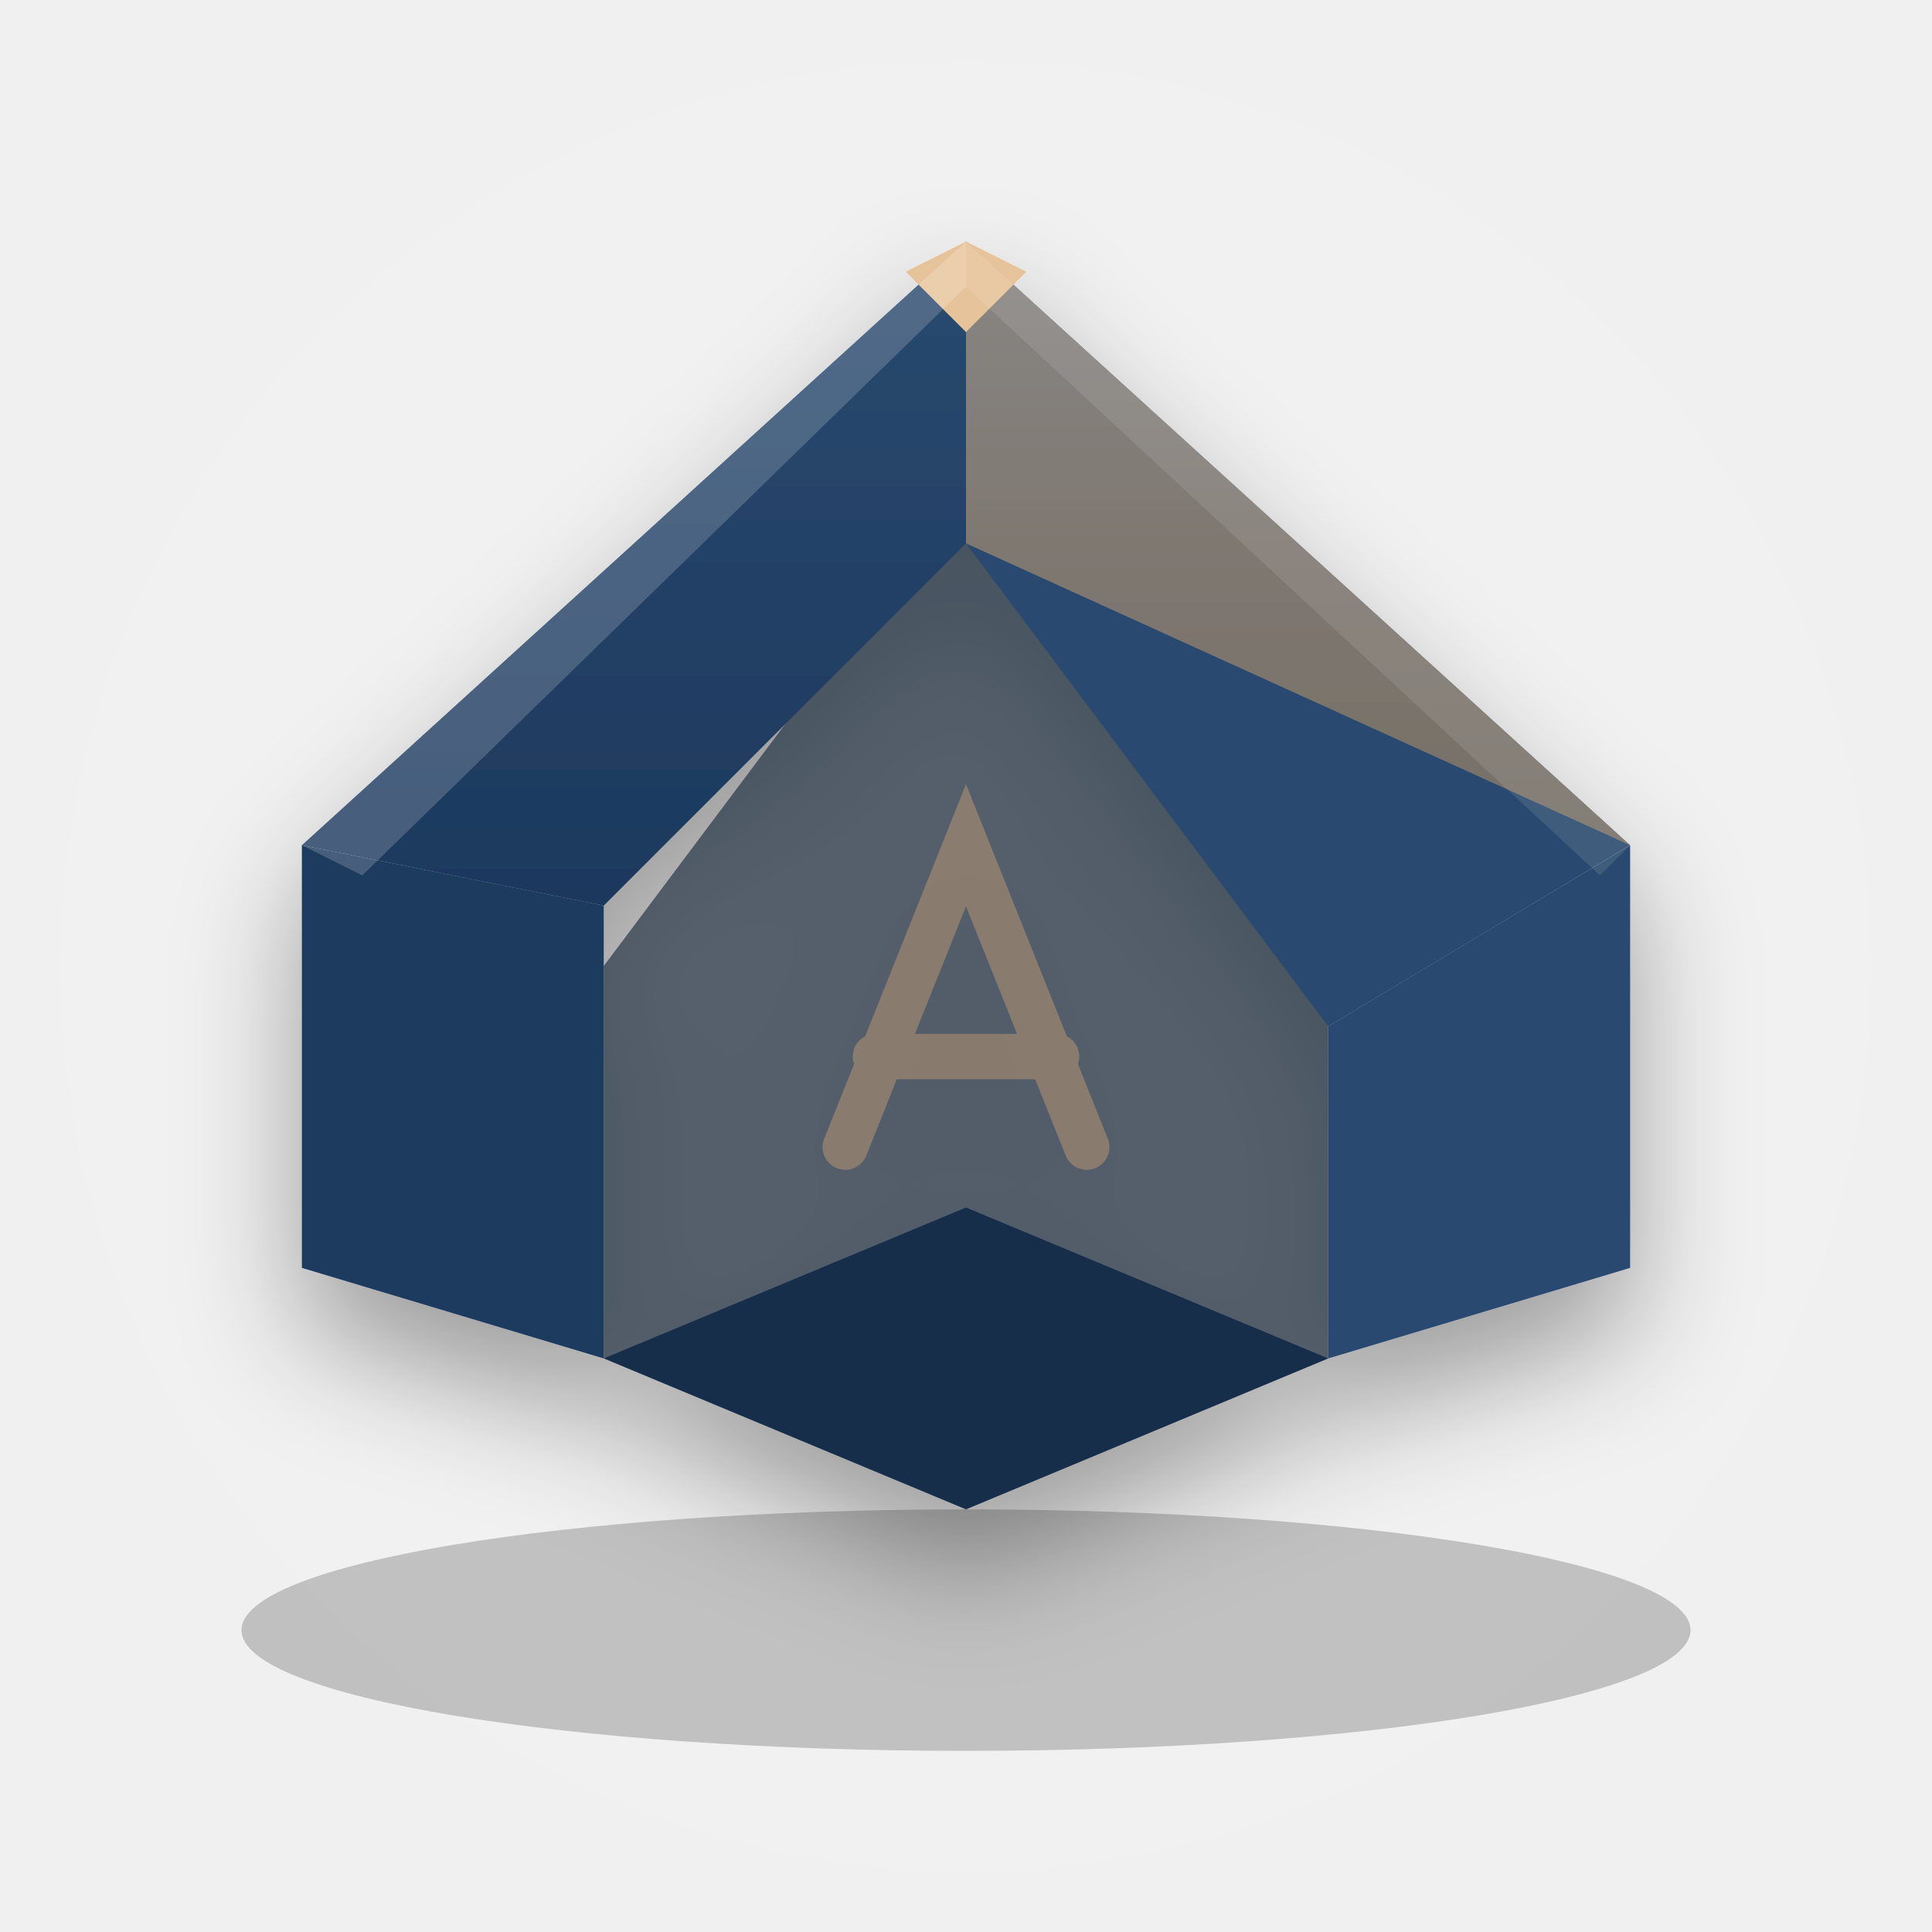
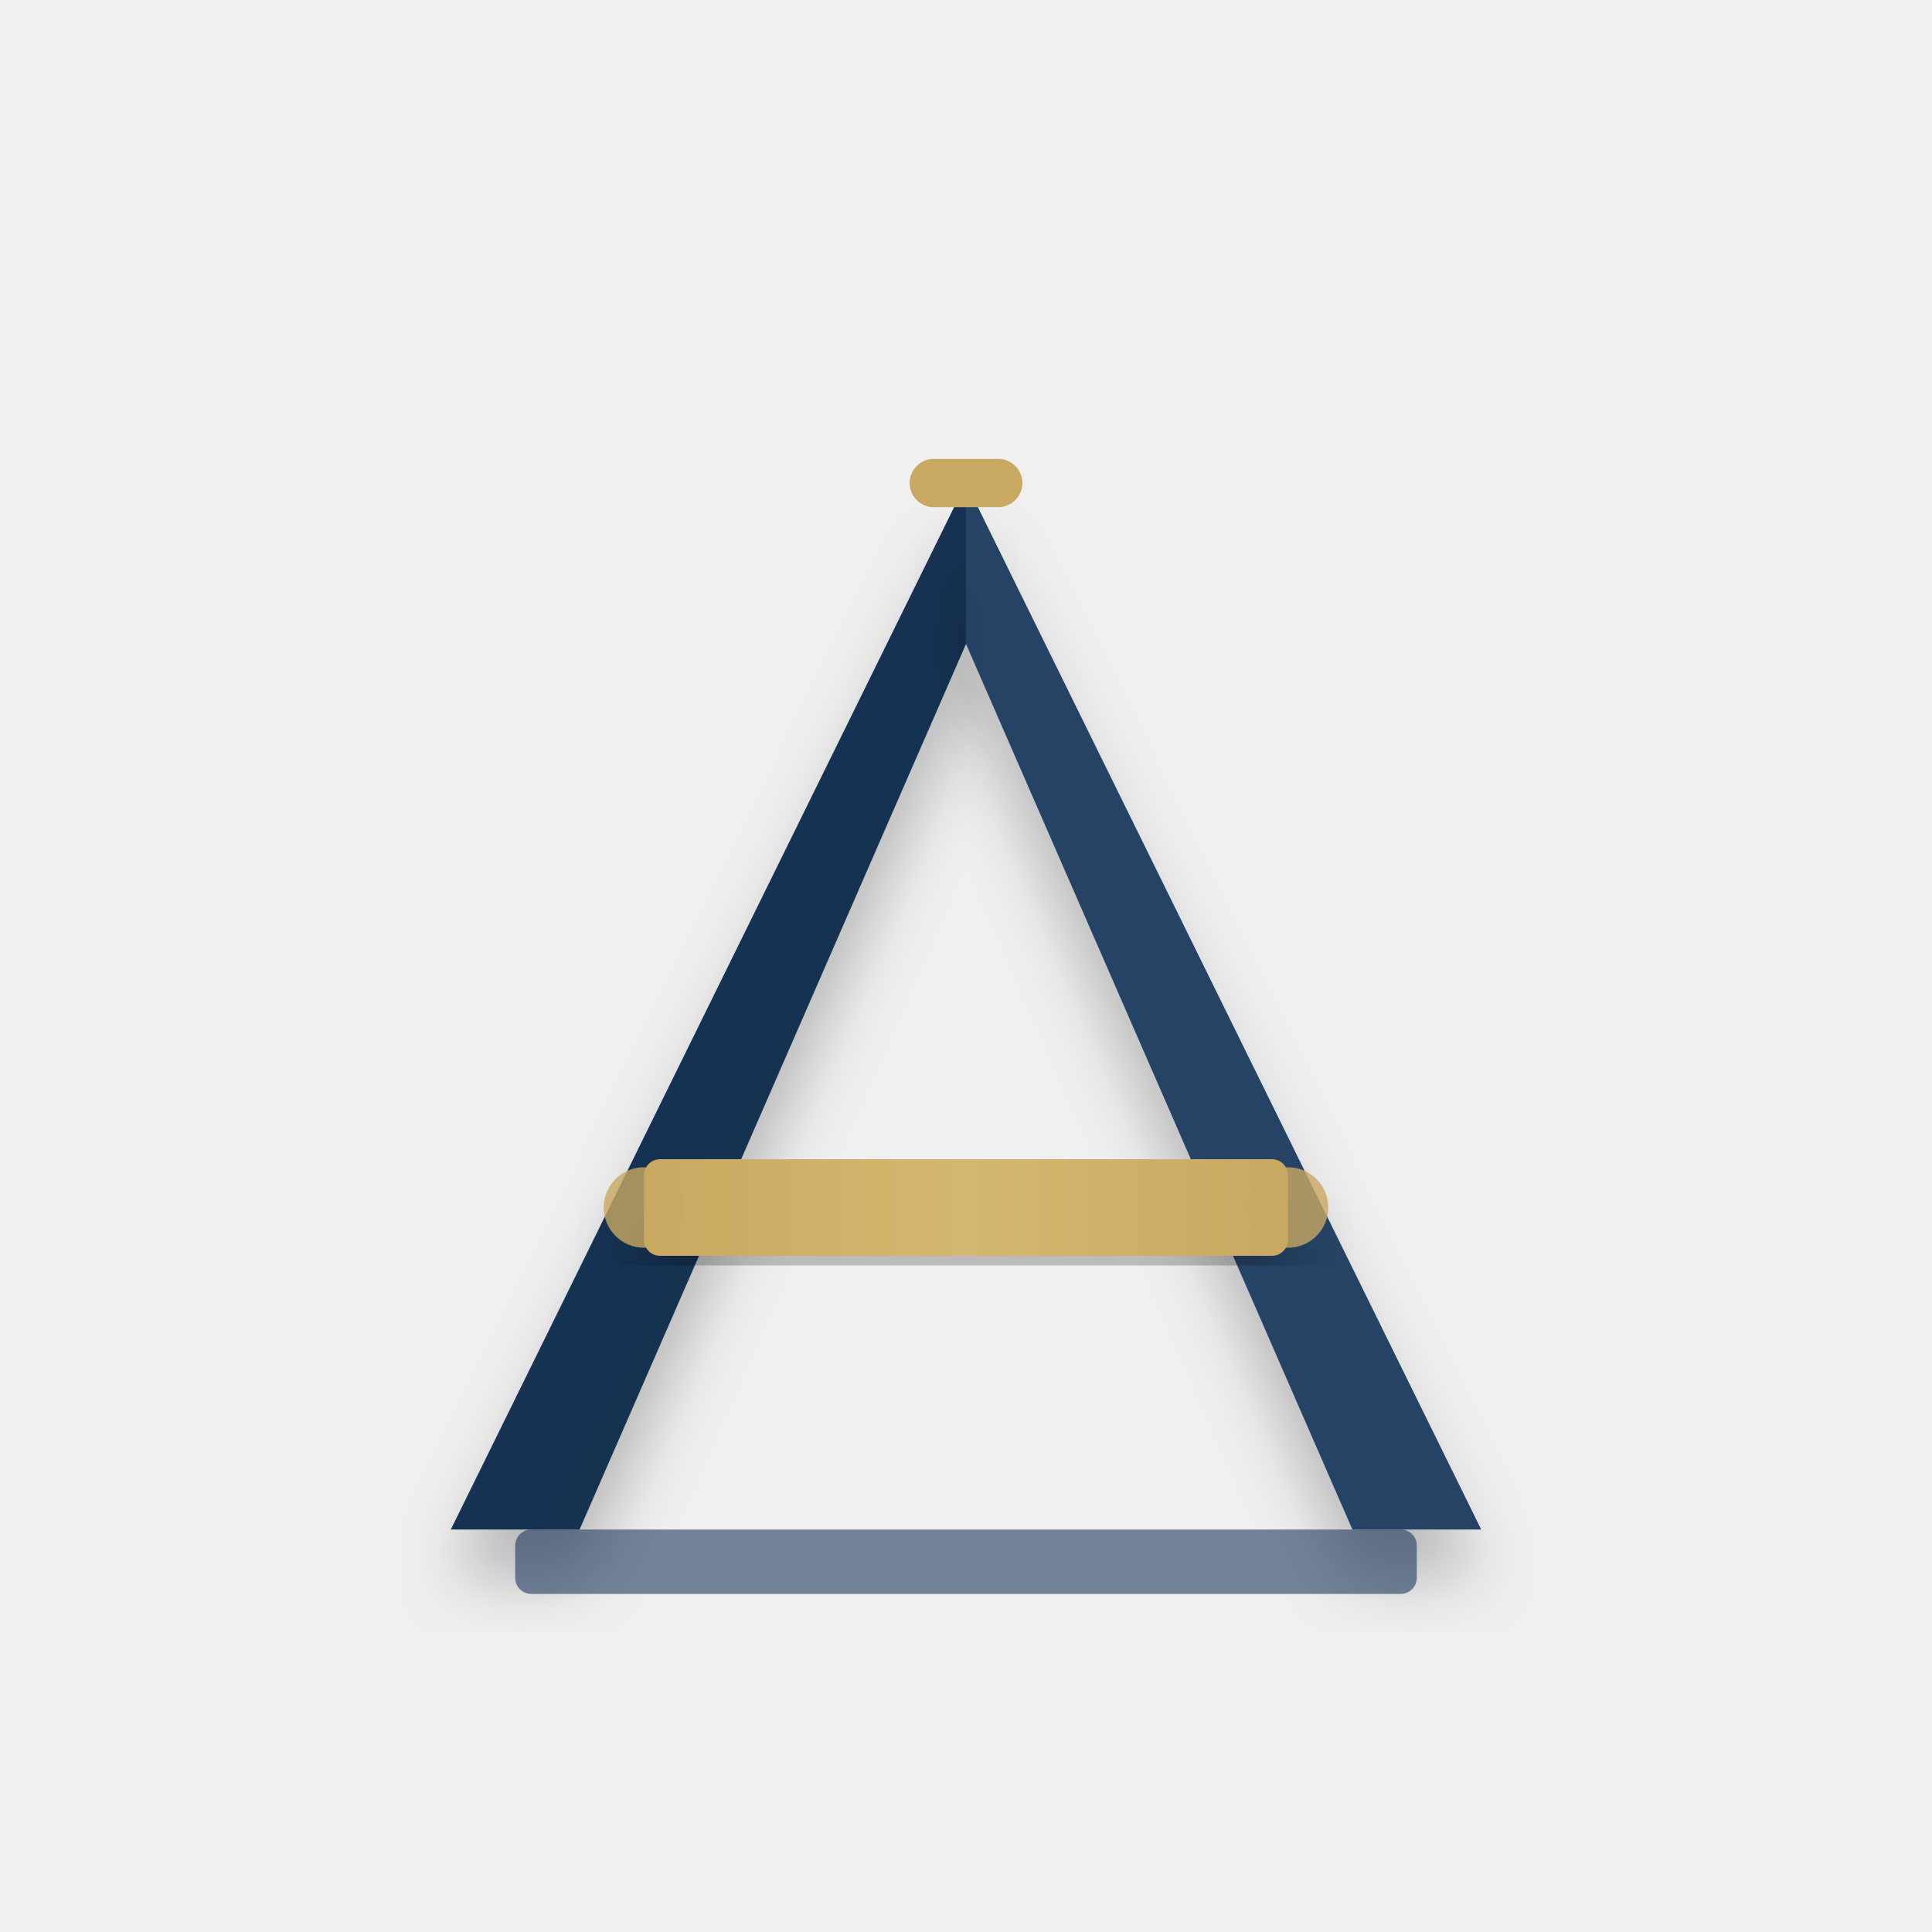
- <svg xmlns="http://www.w3.org/2000/svg" width="64" height="64" viewBox="0 0 64 64" fill="none">
+ <svg xmlns="http://www.w3.org/2000/svg" width="120" height="120" viewBox="0 0 120 120">
  <defs>
-     <linearGradient id="roofMainIcon" x1="32" y1="8" x2="32" y2="48" gradientUnits="userSpaceOnUse">
-       <stop offset="0%" stop-color="#2a4a6f" />
-       <stop offset="50%" stop-color="#1e3a5f" />
-       <stop offset="100%" stop-color="#162d4a" />
+     <linearGradient id="navySlope" x1="0%" y1="0%" x2="100%" y2="100%">
+       <stop offset="0%" stop-color="#1e3a5f" />
+       <stop offset="100%" stop-color="#152d48" />
    </linearGradient>
-     <linearGradient id="roofAccentIcon" x1="32" y1="8" x2="32" y2="28" gradientUnits="userSpaceOnUse">
-       <stop offset="0%" stop-color="#e6c39a" />
-       <stop offset="50%" stop-color="#d4a574" />
-       <stop offset="100%" stop-color="#c29560" />
+     <linearGradient id="goldBeam" x1="0%" y1="0%" x2="100%" y2="0%">
+       <stop offset="0%" stop-color="#c9a961" />
+       <stop offset="50%" stop-color="#d4b76f" />
+       <stop offset="100%" stop-color="#c9a961" />
    </linearGradient>
-     <filter id="shadowIcon" x="-50%" y="-50%" width="200%" height="200%">
-       <feGaussianBlur in="SourceAlpha" stdDeviation="2" />
-       <feOffset dx="0" dy="2" result="offsetblur" />
-       <feComponentTransfer>
-         <feFuncA type="linear" slope="0.35" />
-       </feComponentTransfer>
-       <feMerge>
-         <feMergeNode />
-         <feMergeNode in="SourceGraphic" />
-       </feMerge>
+     <filter id="iconShadow">
+       <feDropShadow dx="0" dy="3" stdDeviation="2" flood-opacity="0.25" />
    </filter>
  </defs>
-   <circle cx="32" cy="32" r="30" fill="#ffffff" opacity="0.05" />
-   <ellipse cx="32" cy="54" rx="24" ry="4" fill="#000000" opacity="0.2" />
-   <g filter="url(#shadowIcon)">
-     <path d="M 20 45 L 20 32 L 32 16 L 44 32 L 44 45 Z" fill="#0f1f33" opacity="0.6" />
-     <path d="M 10 28 L 32 8 L 32 18 L 20 30 Z" fill="url(#roofMainIcon)" />
-     <path d="M 32 8 L 54 28 L 44 34 L 32 18 Z" fill="#2a4a6f" />
-     <path d="M 32 8 L 32 18 L 54 28 L 32 8 Z" fill="url(#roofAccentIcon)" opacity="0.5" />
-     <path d="M 30 9 L 32 8 L 34 9 L 32 11 Z" fill="#e6c39a" />
-     <path d="M 10 28 L 20 30 L 20 45 L 10 42 Z" fill="#1e3a5f" />
-     <path d="M 54 28 L 44 34 L 44 45 L 54 42 Z" fill="#2a4a6f" />
-     <path d="M 20 45 L 32 50 L 44 45 L 32 40 Z" fill="#162d4a" />
-     <path d="M 10 28 L 32 8 L 32 9.5 L 12 29 Z" fill="#ffffff" opacity="0.18" />
-     <path d="M 32 8 L 54 28 L 53 29 L 32 9.5 Z" fill="#ffffff" opacity="0.1" />
-     <path d="M 28 38 L 32 28 L 36 38 M 29 35 L 35 35" stroke="#d4a574" stroke-width="1.5" stroke-linecap="round" opacity="0.4" />
+   <g transform="translate(60, 20)">
+     <path d="M 0,10 L -32,75 L -24,75 L 0,20 Z" fill="url(#navySlope)" filter="url(#iconShadow)" />
+     <path d="M 0,10 L 32,75 L 24,75 L 0,20 Z" fill="#1e3a5f" opacity="0.95" filter="url(#iconShadow)" />
+     <line x1="-2" y1="10" x2="2" y2="10" stroke="#c9a961" stroke-width="3" stroke-linecap="round" />
+     <rect x="-20" y="52" width="40" height="6" fill="url(#goldBeam)" rx="1" filter="url(#iconShadow)" />
+     <circle cx="-20" cy="55" r="2.5" fill="#c9a961" opacity="0.8" />
+     <circle cx="20" cy="55" r="2.5" fill="#c9a961" opacity="0.8" />
+     <rect x="-28" y="75" width="56" height="4" fill="#1e3a5f" opacity="0.6" rx="1" />
  </g>
</svg>
